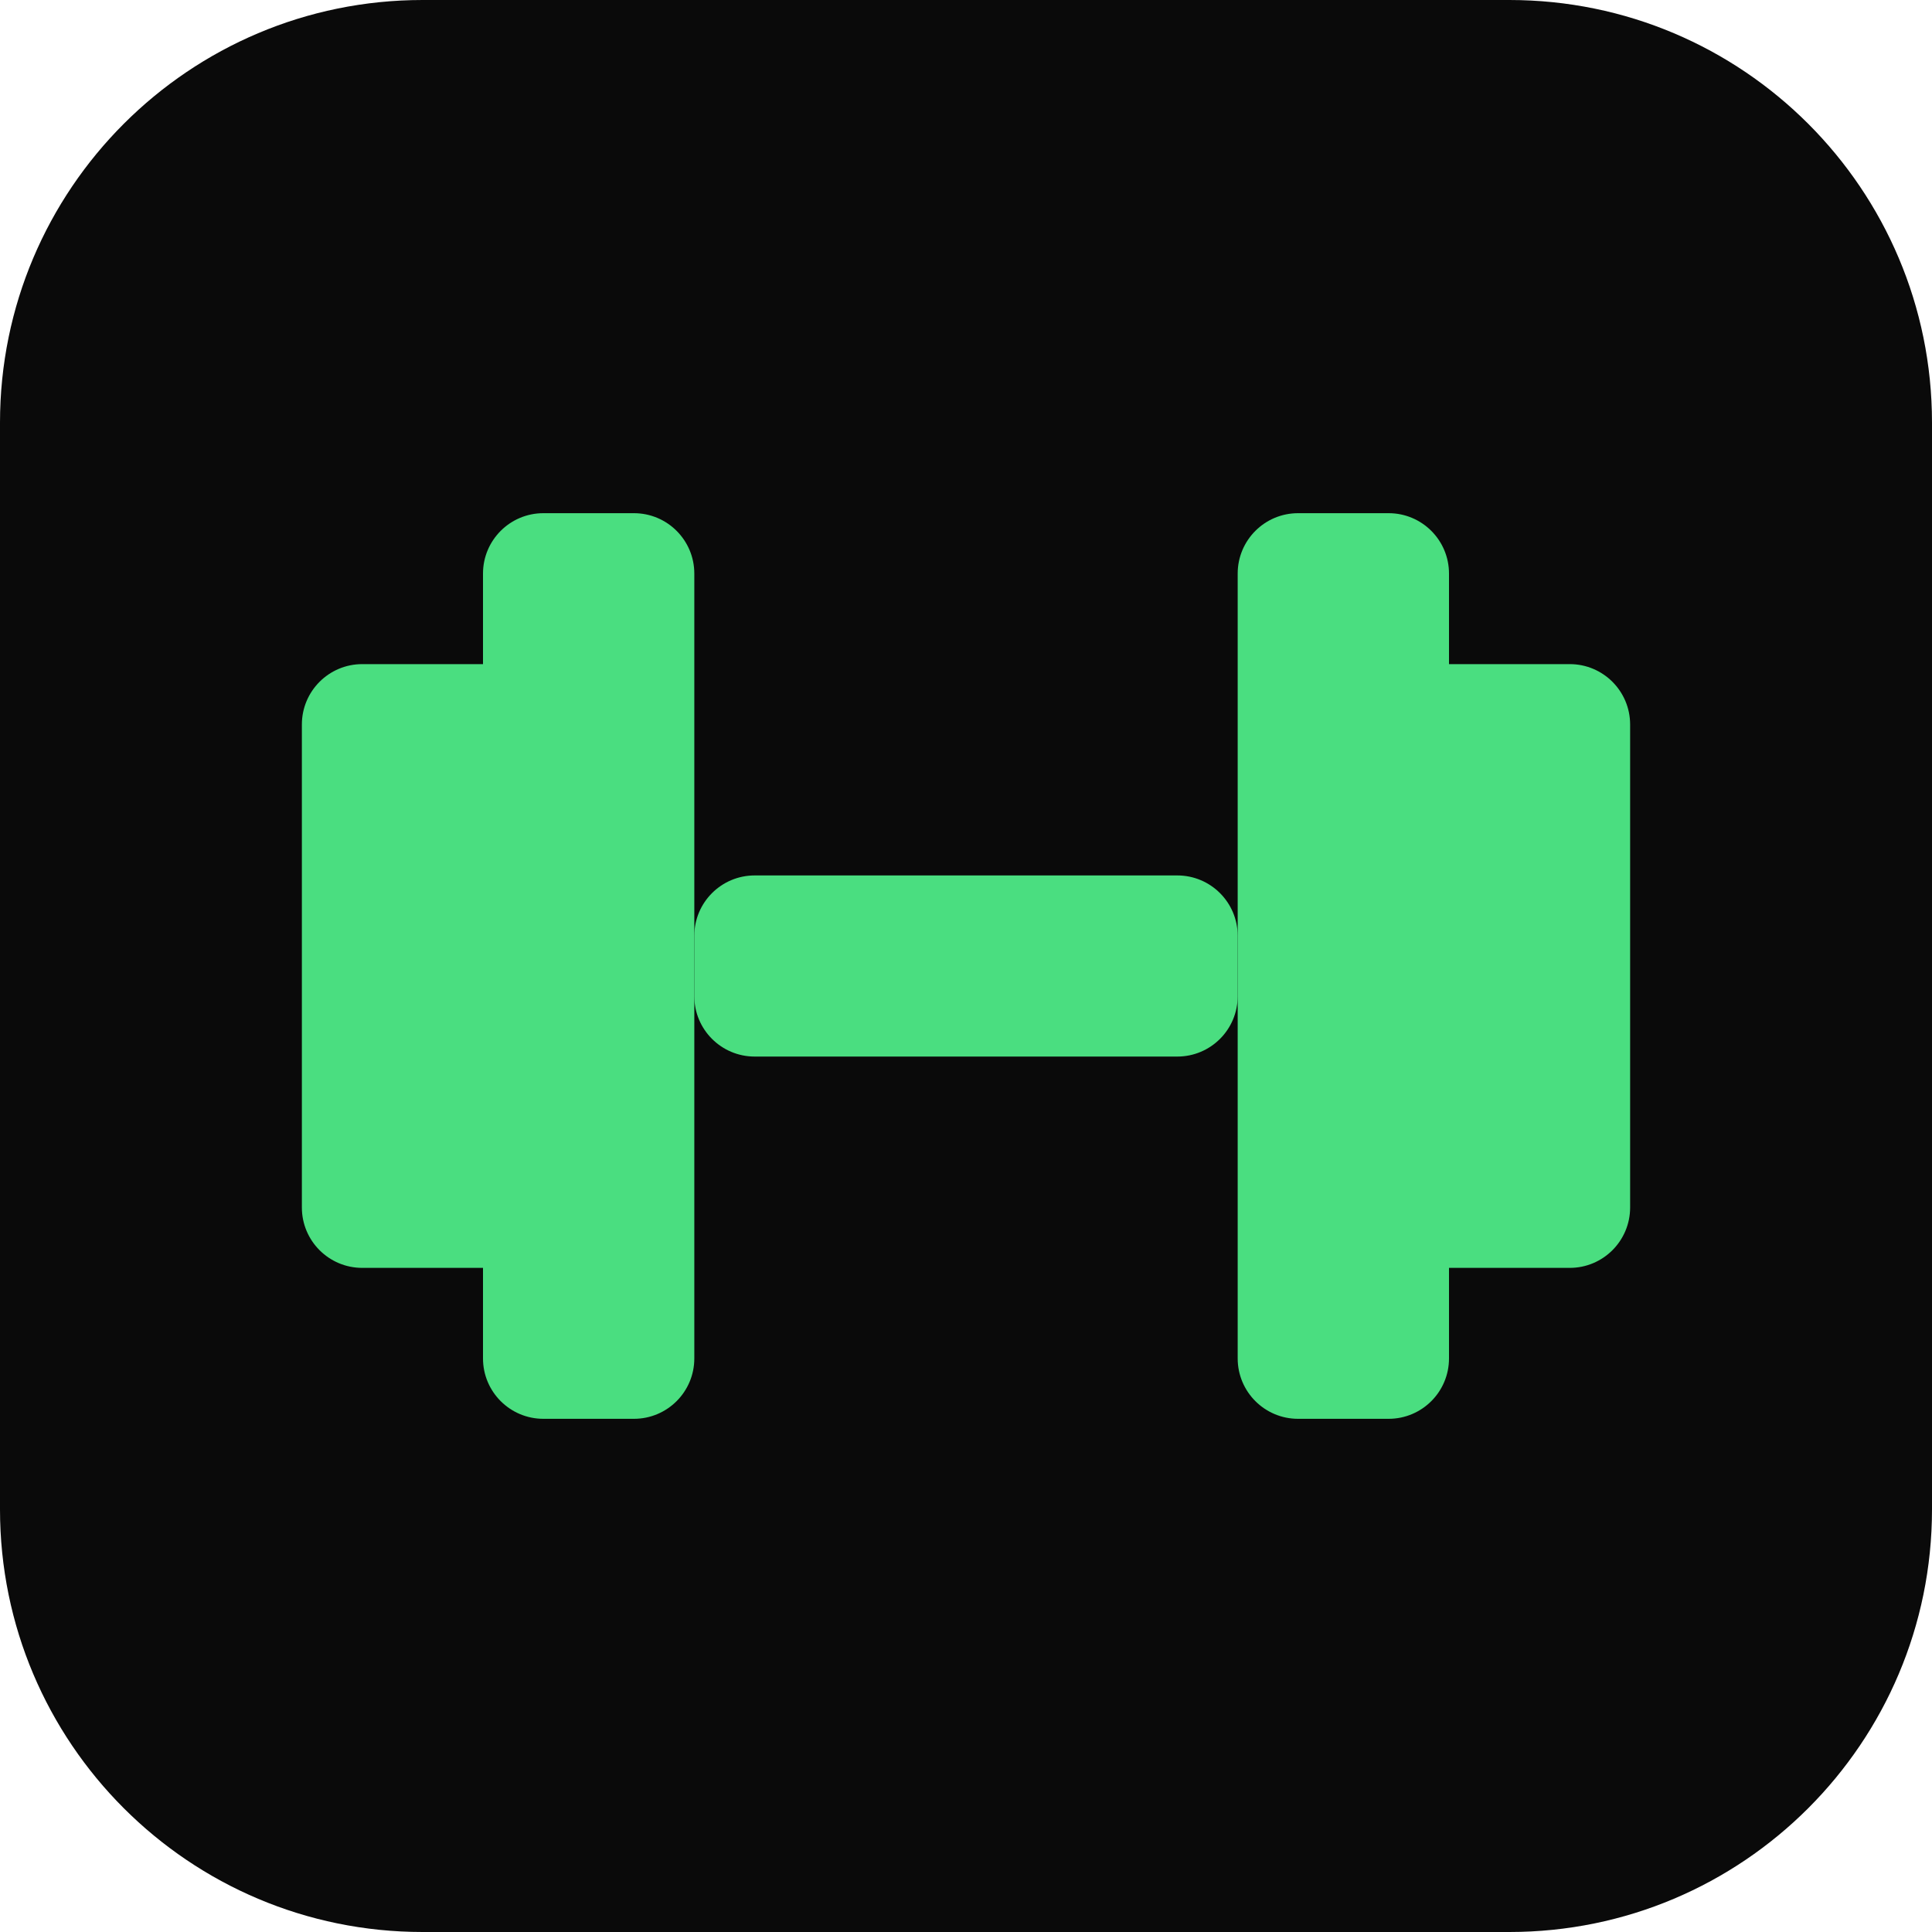
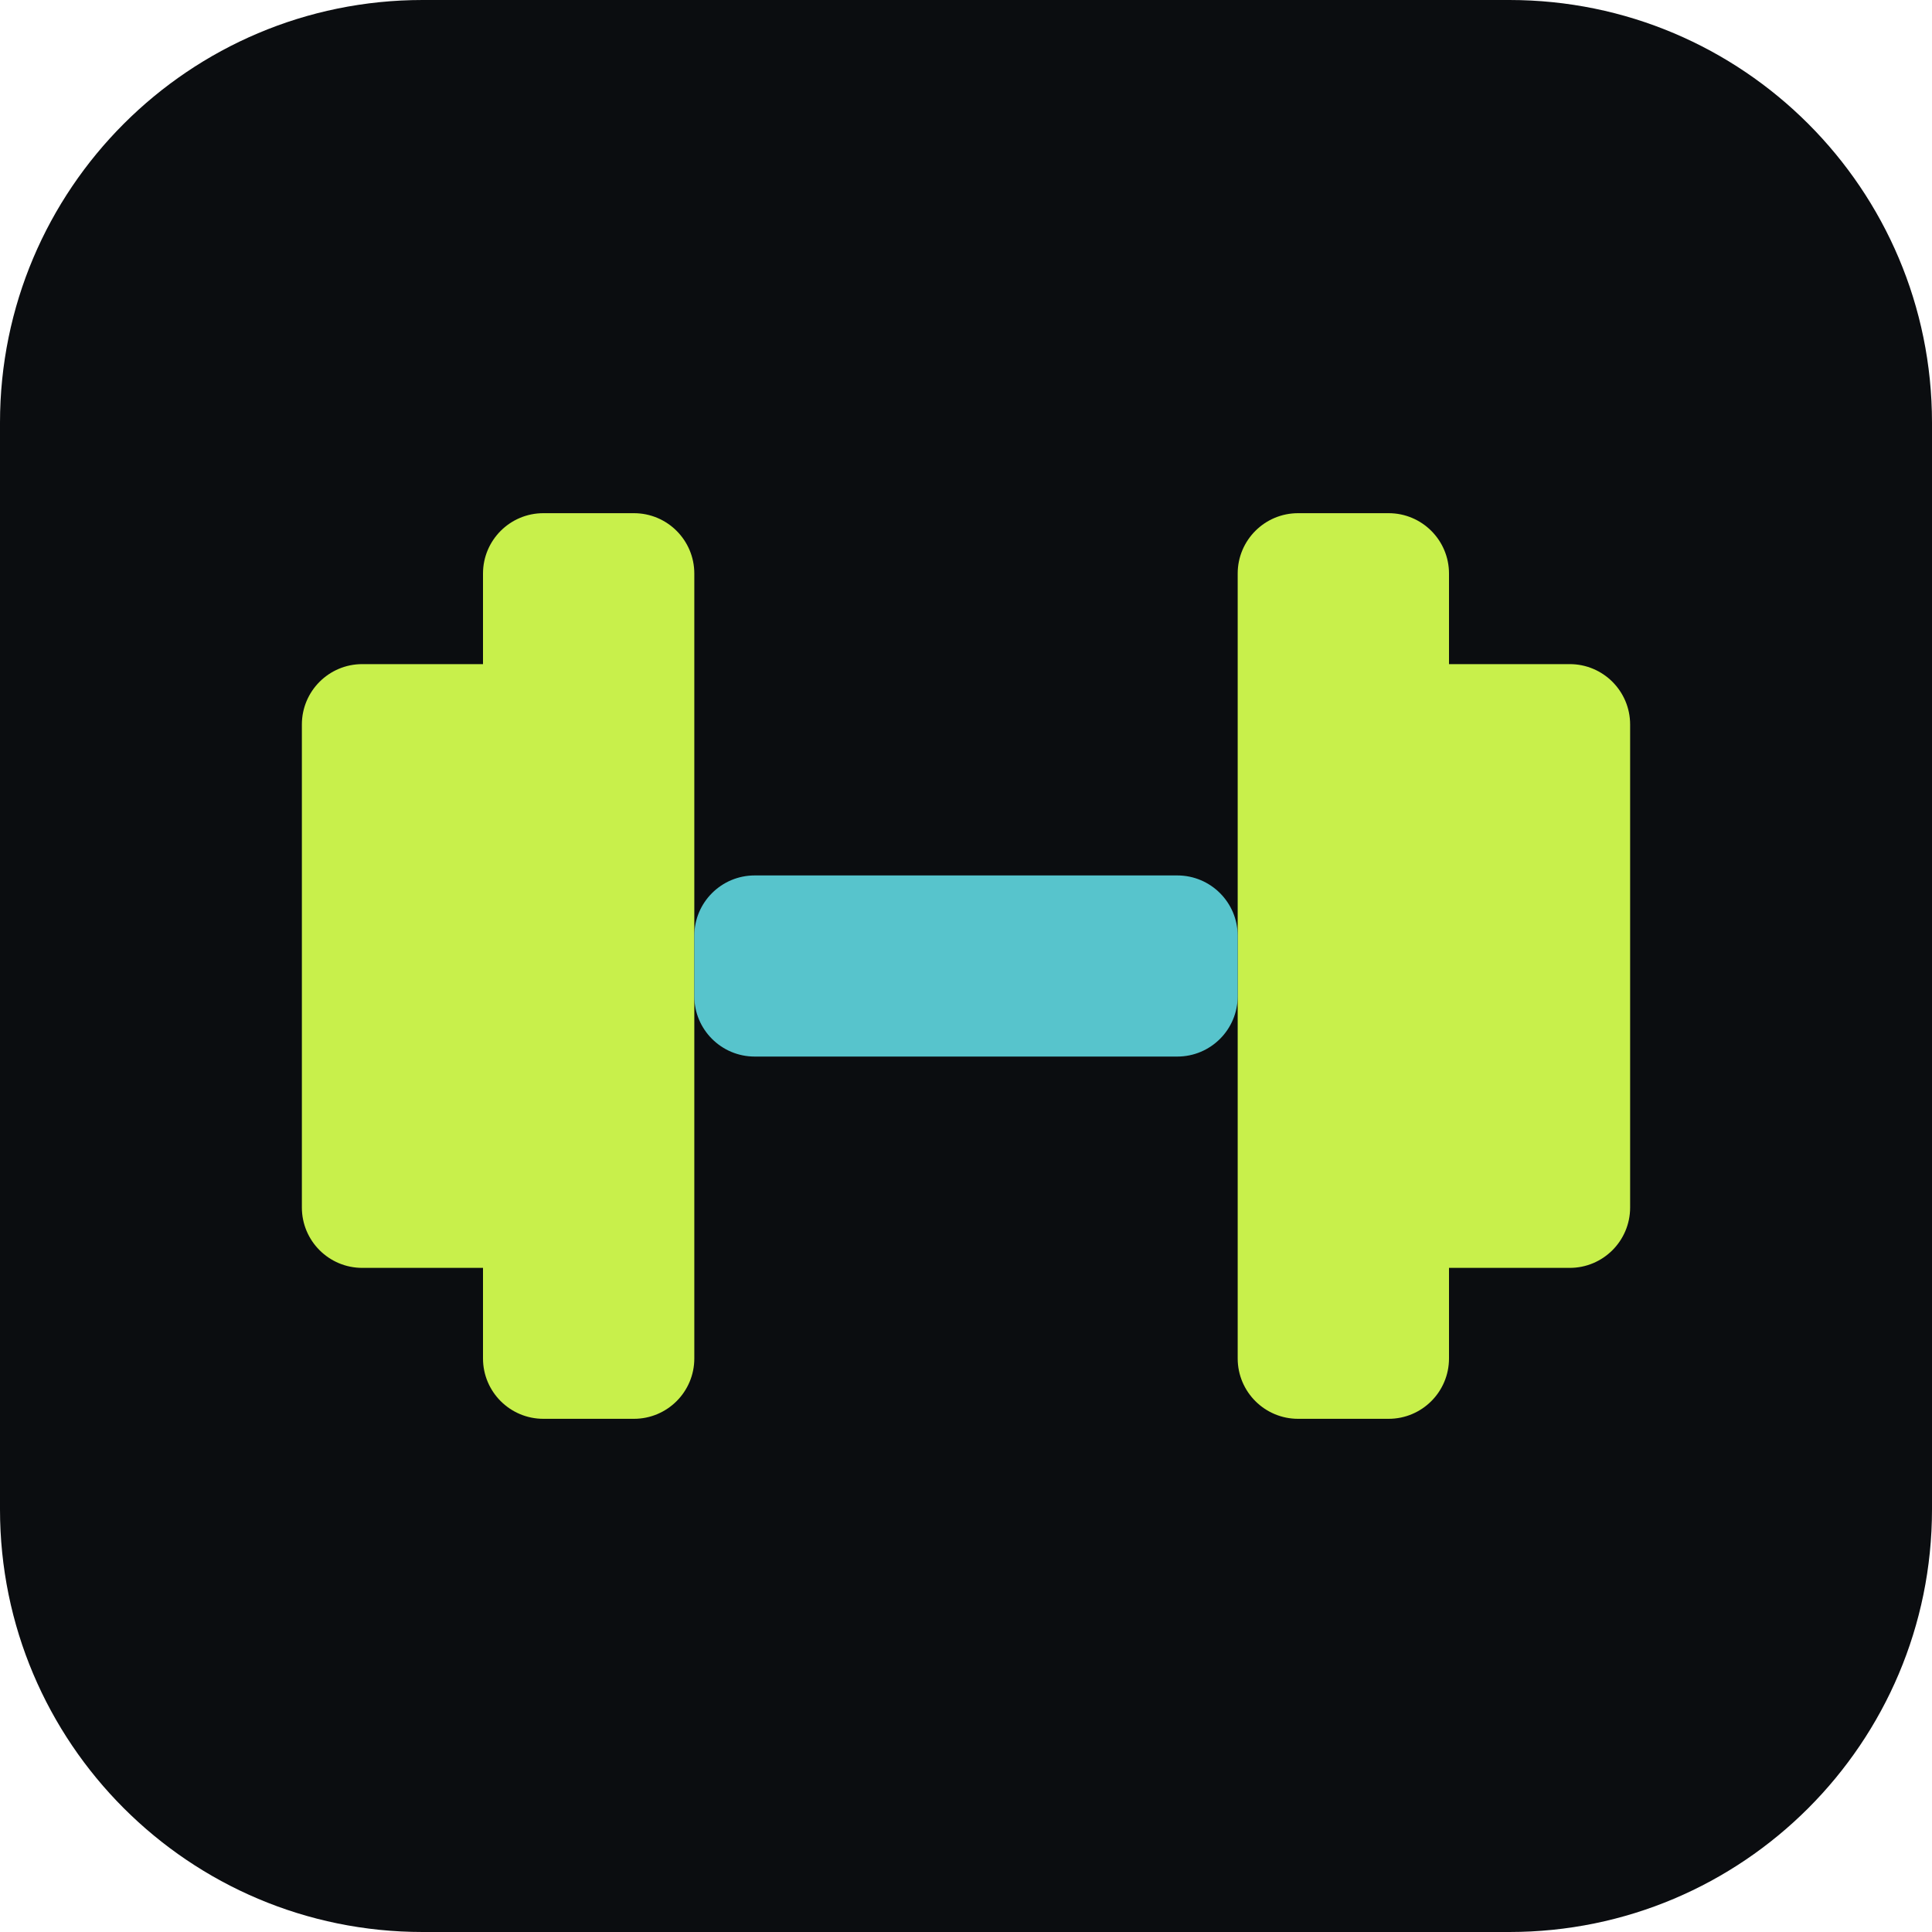
<svg xmlns="http://www.w3.org/2000/svg" viewBox="0 0 64 64">
-   <rect width="64" height="64" rx="14" fill="#0a0a0a" />
-   <g fill="#4ade80">
+   <rect width="64" height="64" rx="14" fill="#0b0d10" />
+   <g fill="#c8f04b">
    <rect x="10" y="22" width="8" height="20" rx="2" />
    <rect x="46" y="22" width="8" height="20" rx="2" />
    <rect x="16" y="17" width="7" height="30" rx="2" />
    <rect x="41" y="17" width="7" height="30" rx="2" />
-     <rect x="23" y="29" width="18" height="6" rx="2" />
+   </g>
+   <rect x="23" y="29" width="18" height="6" rx="2" fill="#57c4cc" />
+   <g>
  </g>
</svg>
